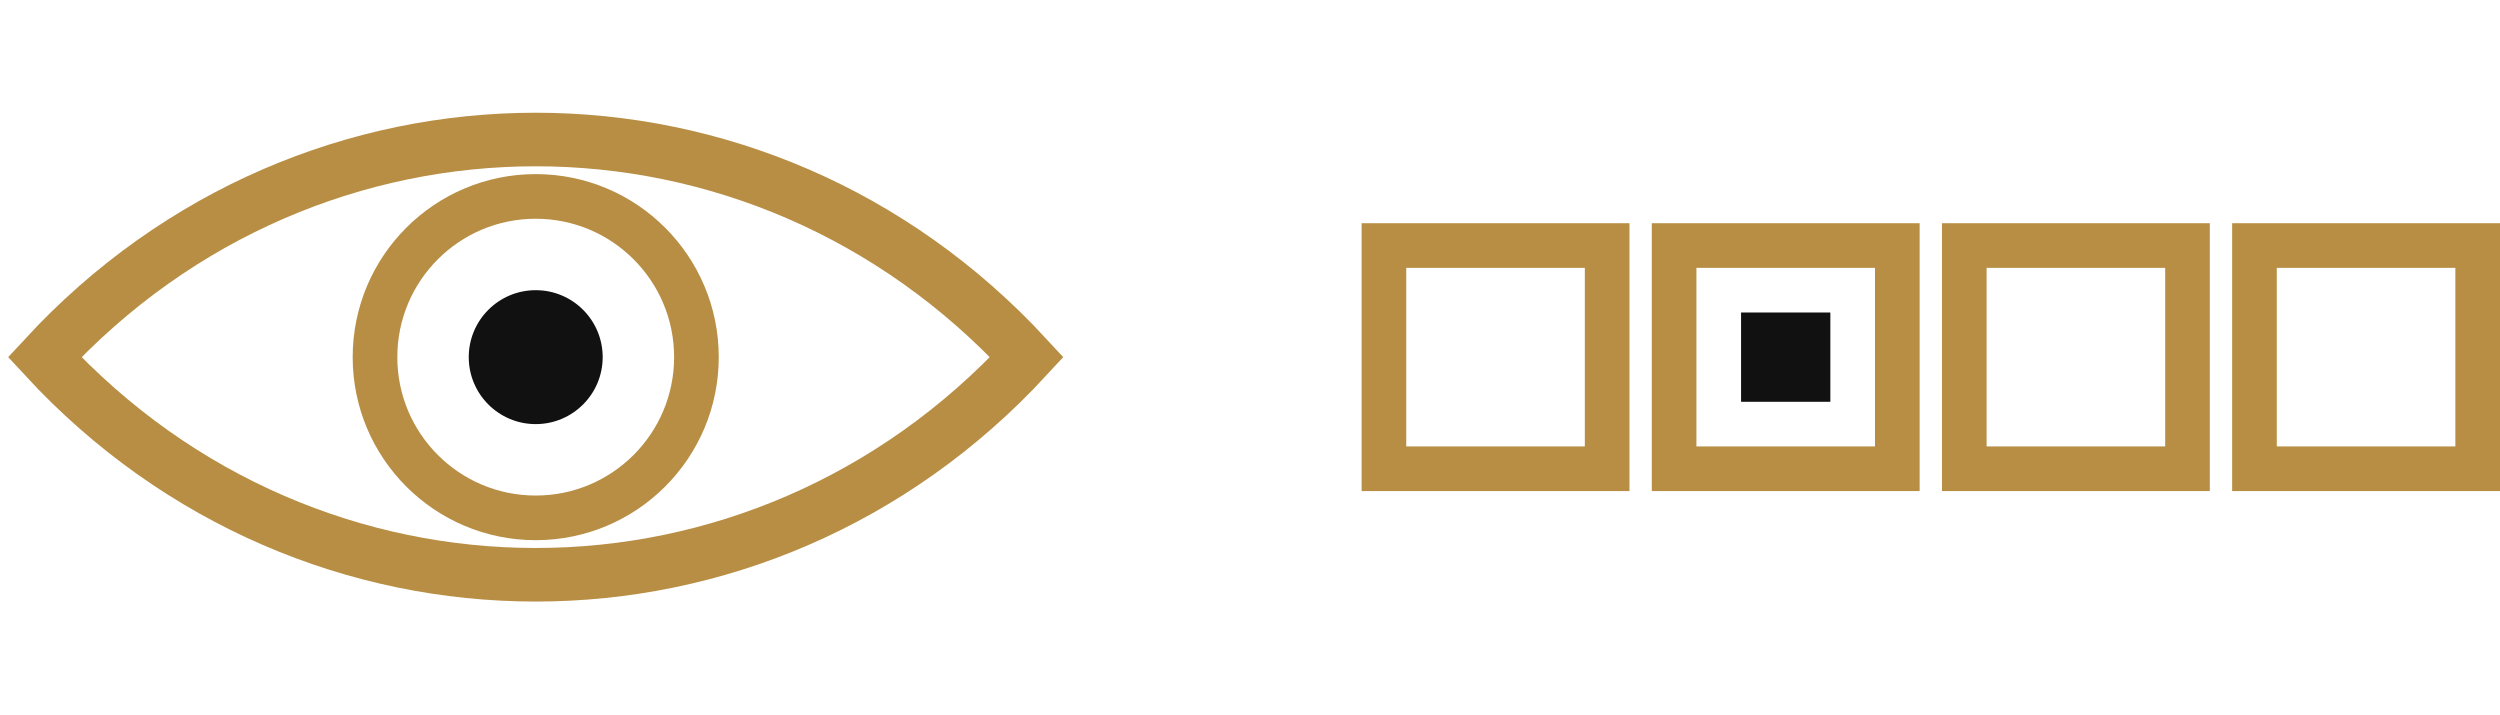
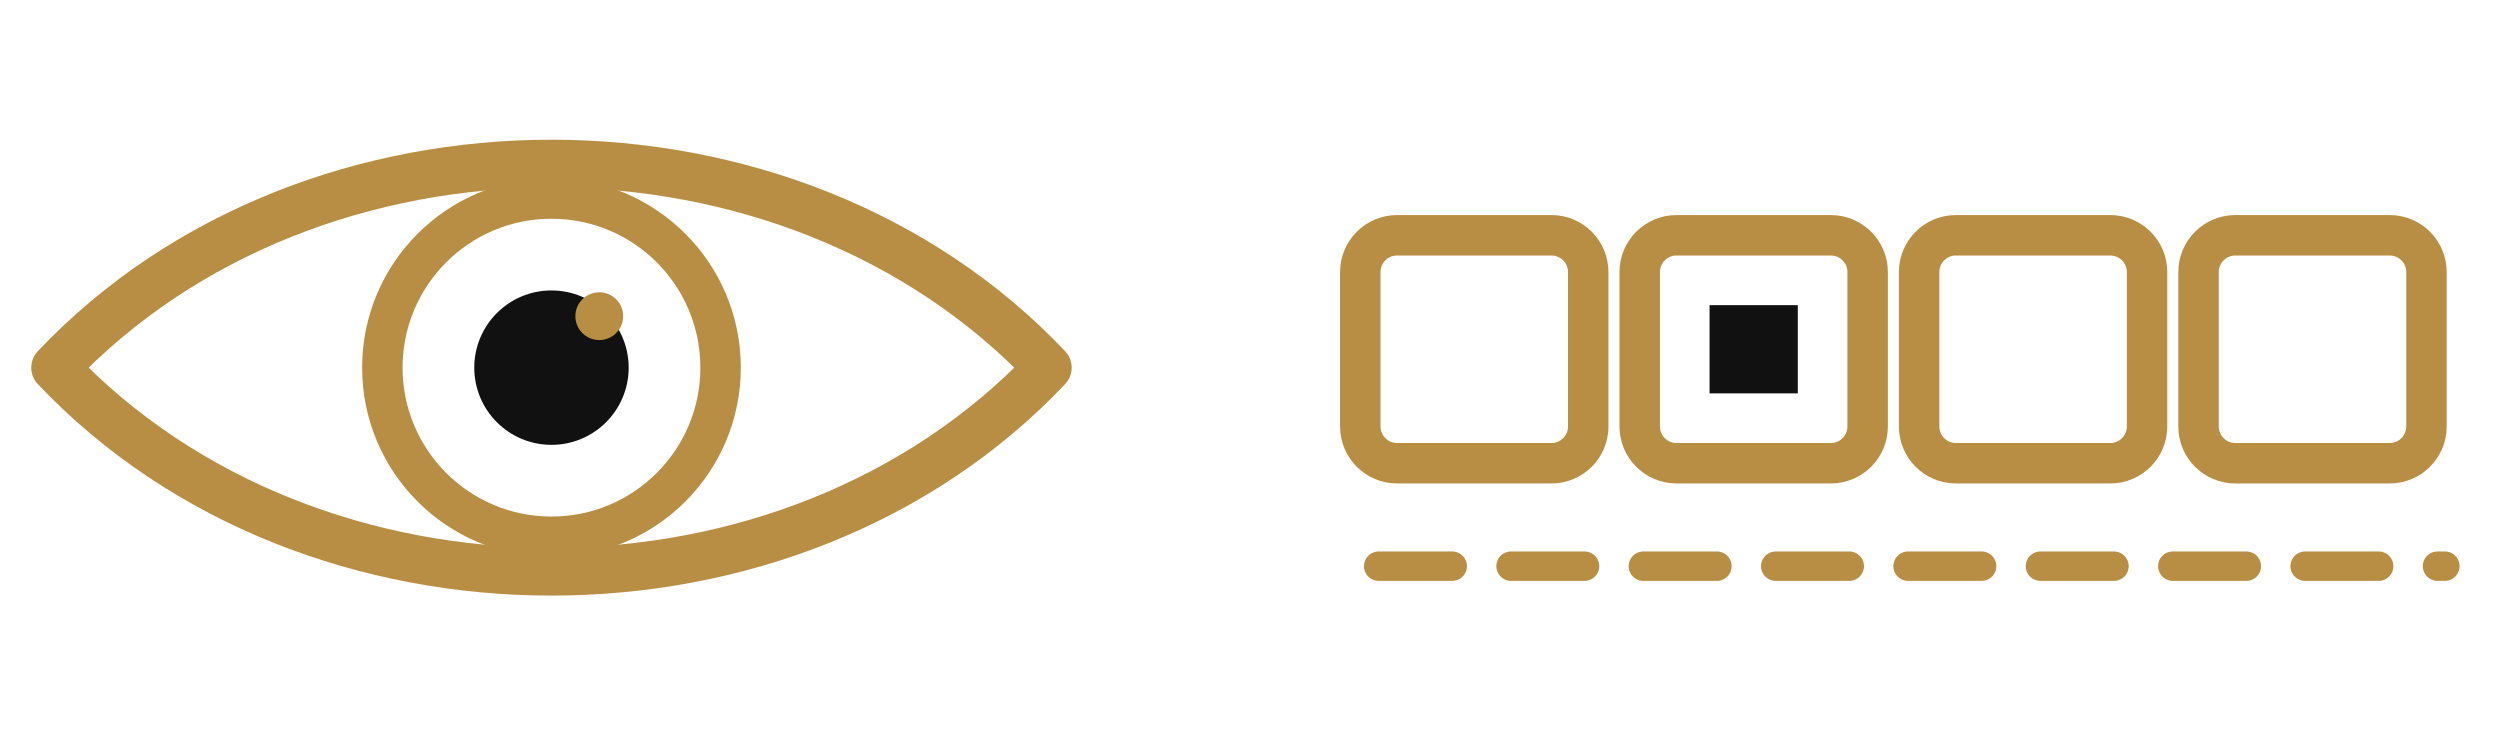
- <svg xmlns="http://www.w3.org/2000/svg" viewBox="0 0 56 16" width="56" height="16" role="img" aria-label="for a person and an agent">
-   <path d="M1,8 C7,1.5 17,1.5 23,8 C17,14.5 7,14.5 1,8 Z" fill="none" stroke="#b88e44" stroke-width="1.2" />
-   <circle cx="12" cy="8" r="3.6" fill="none" stroke="#b88e44" stroke-width="1" />
-   <circle cx="12" cy="8" r="1.5" fill="#111111" />
-   <rect x="31" y="5.5" width="5" height="5" fill="none" stroke="#b88e44" stroke-width="1" />
-   <rect x="37.5" y="5.5" width="5" height="5" fill="none" stroke="#b88e44" stroke-width="1" />
-   <rect x="39" y="7" width="2" height="2" fill="#111111" />
-   <rect x="44" y="5.5" width="5" height="5" fill="none" stroke="#b88e44" stroke-width="1" />
-   <rect x="50.5" y="5.5" width="5" height="5" fill="none" stroke="#b88e44" stroke-width="1" />
+ <svg xmlns="http://www.w3.org/2000/svg" viewBox="0 0 68 20" width="68" height="20" role="img" aria-label="for a person and an agent">
+   <path d="M1.5,10 C8.5,2.6 21.5,2.6 28.5,10 C21.5,17.4 8.5,17.4 1.5,10 Z" fill="none" stroke="#b88e44" stroke-width="1.3" stroke-linejoin="round" />
+   <circle cx="15" cy="10" r="4.6" fill="none" stroke="#b88e44" stroke-width="1.1" />
+   <circle cx="15" cy="10" r="2.1" fill="#111111" />
+   <circle cx="16.3" cy="8.6" r="0.65" fill="#b88e44" />
+   <line x1="37.5" y1="15.4" x2="66.5" y2="15.4" stroke="#b88e44" stroke-width="0.8" stroke-dasharray="2 1.6" stroke-linecap="round" />
+   <rect x="37" y="6.4" width="6.2" height="6.2" rx="1" fill="none" stroke="#b88e44" stroke-width="1.1" />
+   <rect x="44.6" y="6.4" width="6.2" height="6.2" rx="1" fill="none" stroke="#b88e44" stroke-width="1.1" />
+   <rect x="46.5" y="8.3" width="2.4" height="2.4" fill="#111111" />
+   <rect x="52.2" y="6.4" width="6.2" height="6.2" rx="1" fill="none" stroke="#b88e44" stroke-width="1.1" />
+   <rect x="59.8" y="6.4" width="6.2" height="6.2" rx="1" fill="none" stroke="#b88e44" stroke-width="1.1" />
</svg>
